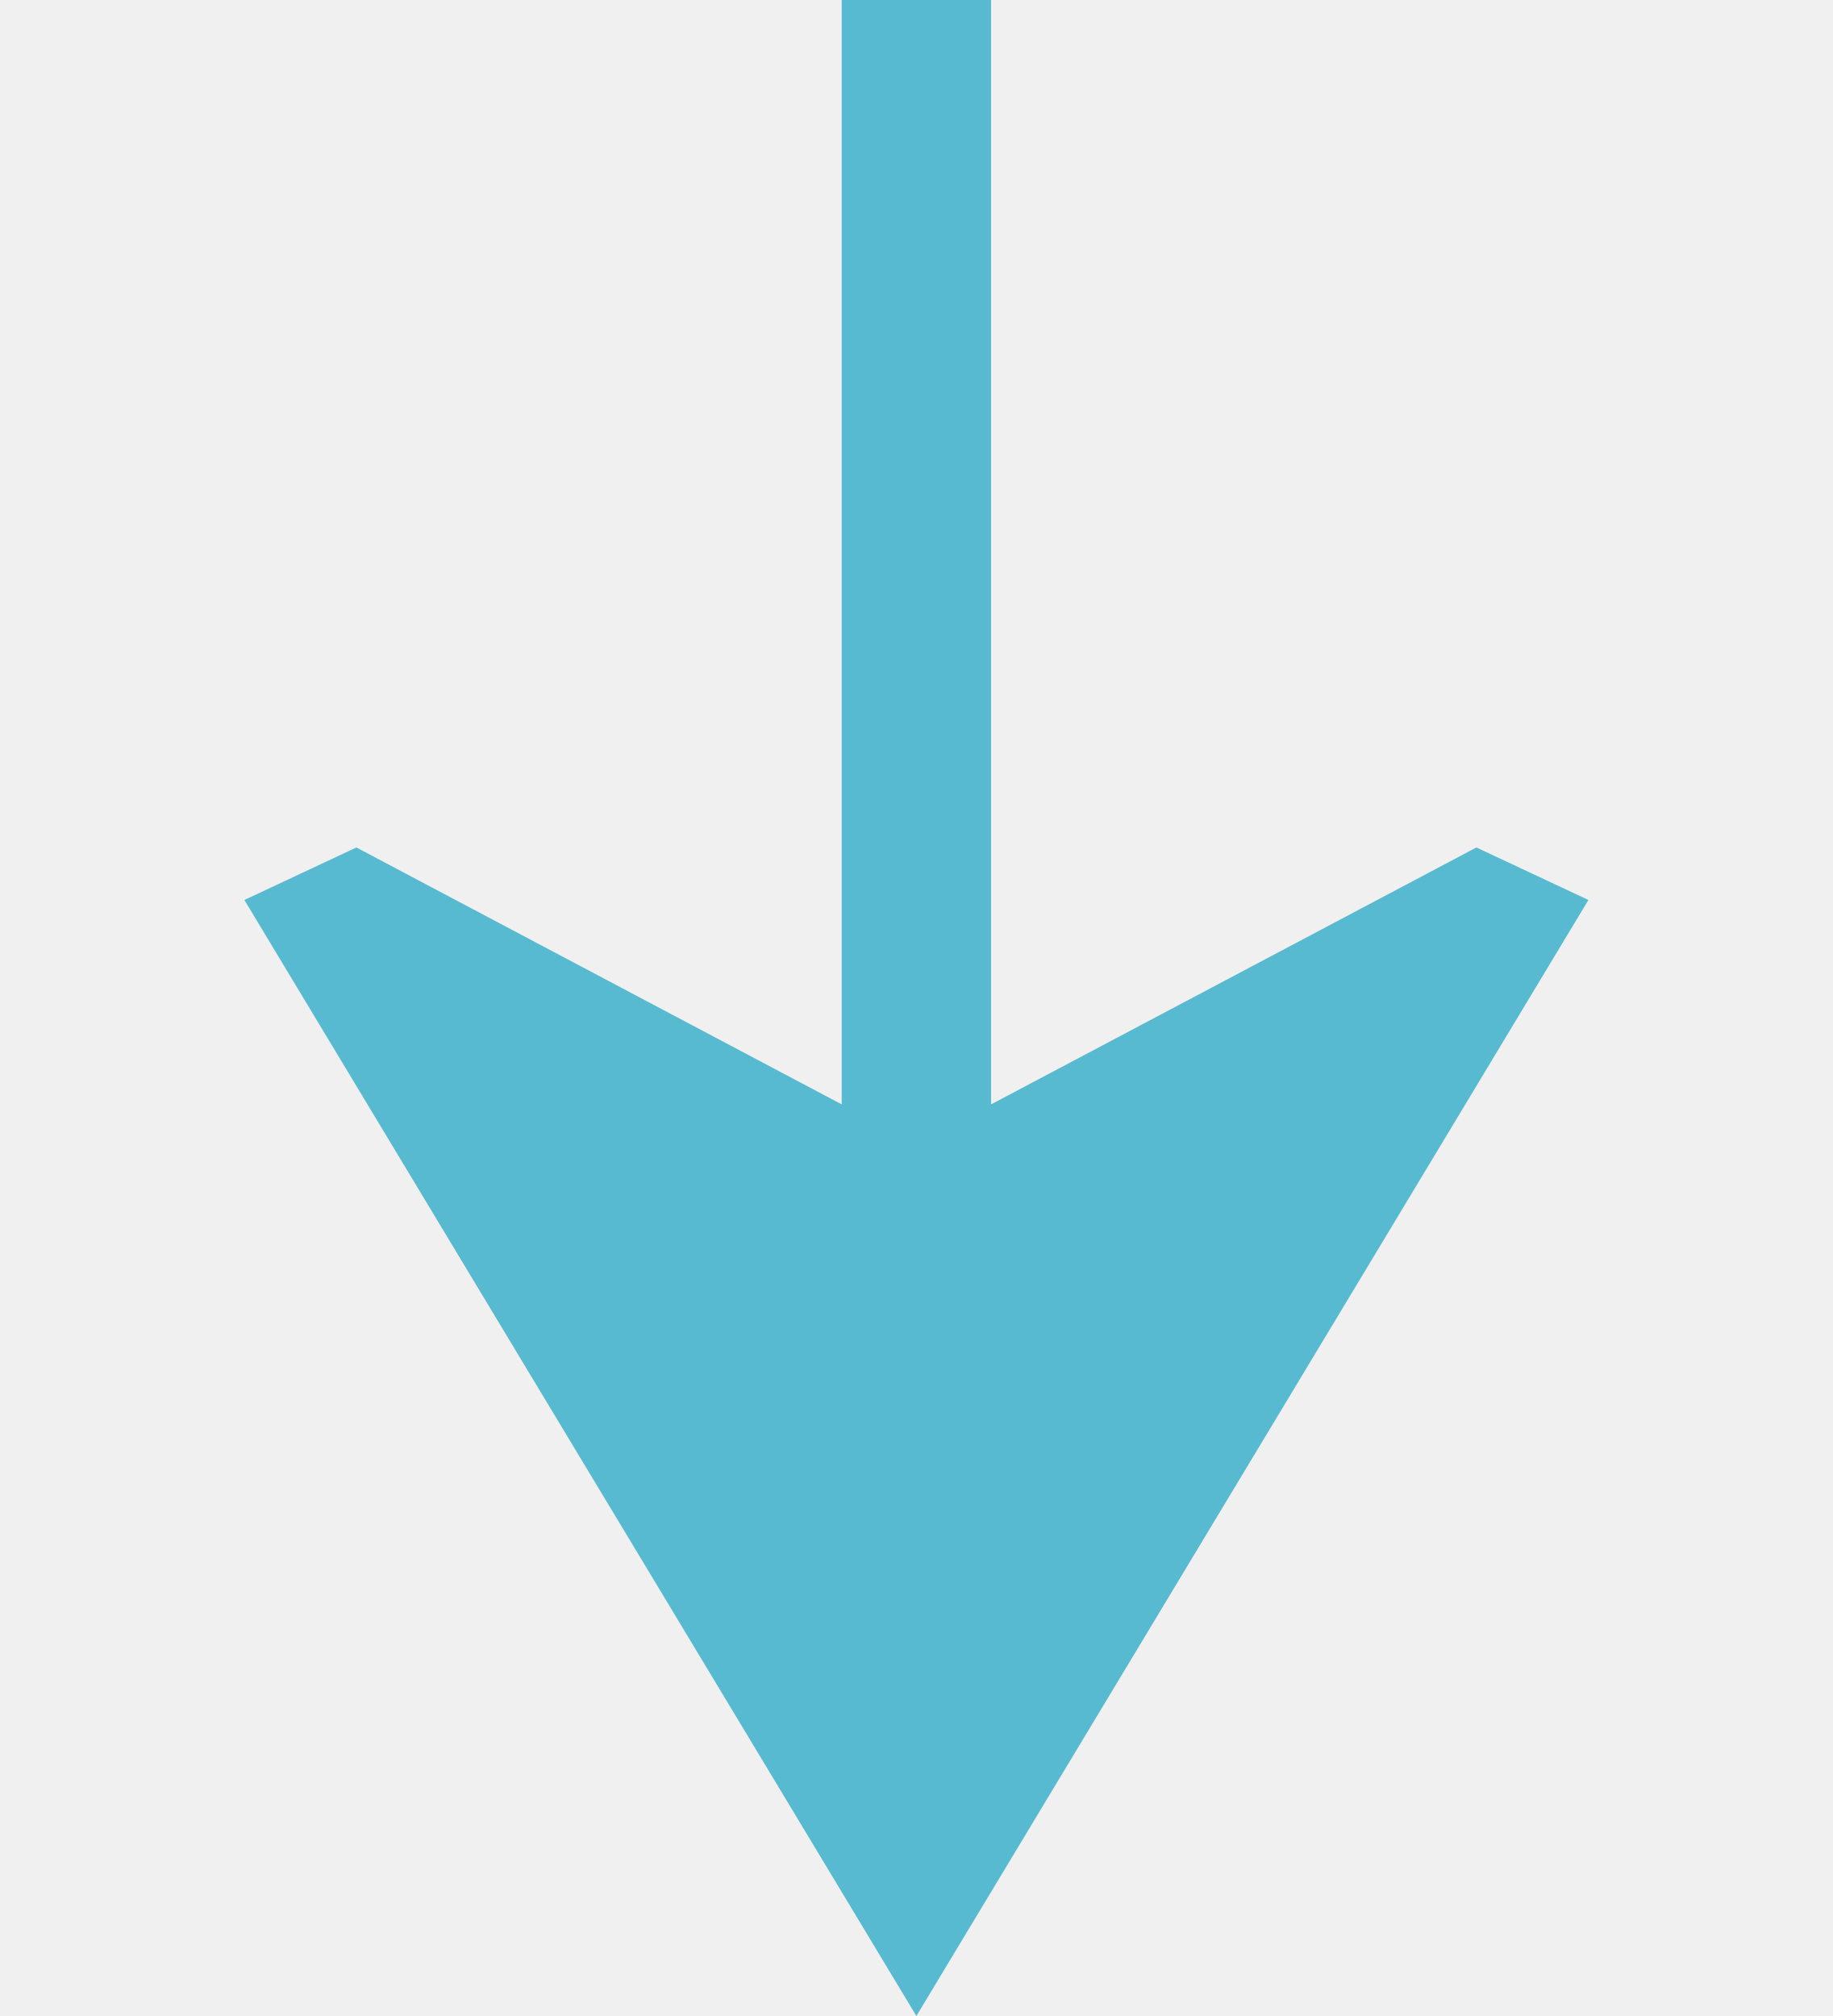
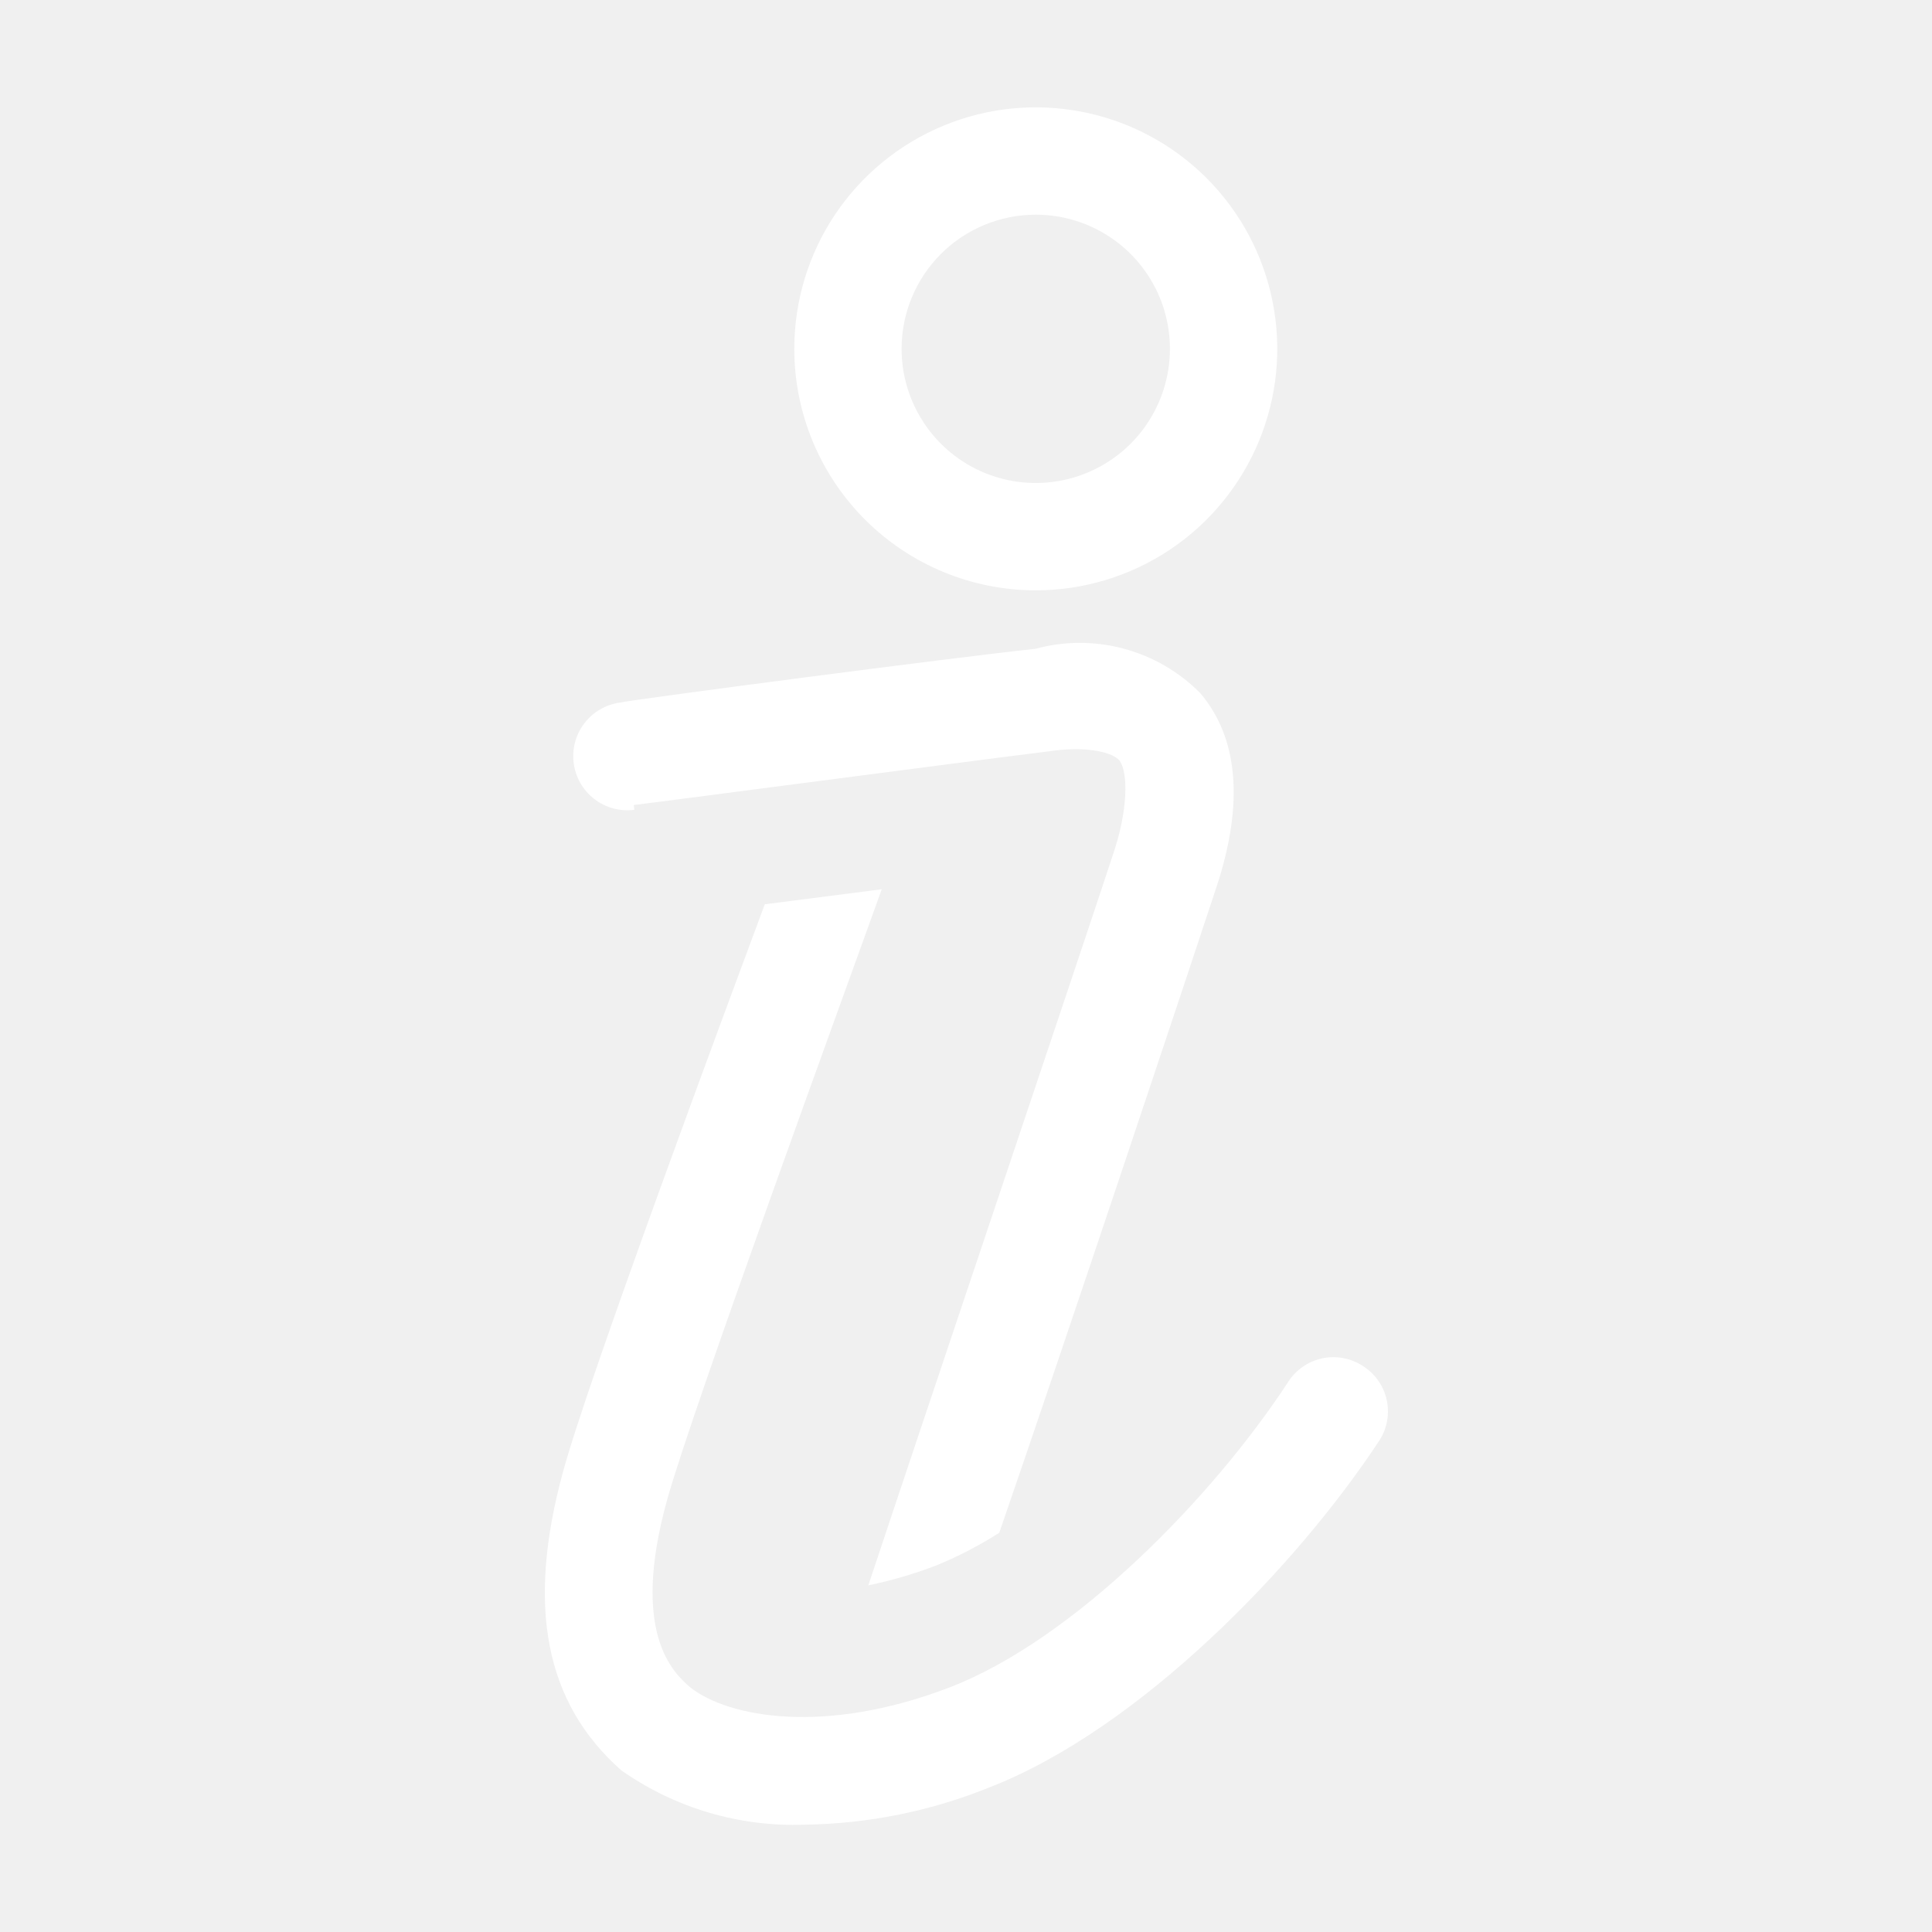
- <svg xmlns="http://www.w3.org/2000/svg" width="50" height="55" viewBox="0 0 50 75" fill="none">
-   <path d="M27.778 41.086L45.833 31.528L50 33.481L35.625 57.355L33.698 60.555L25 75L16.302 60.555L14.375 57.355L0 33.481L4.167 31.528L22.222 41.086V34.849V31.581V0H27.778V31.581V34.849V41.086Z" fill="#39B0CA" fill-opacity="0.83" />
+ <svg xmlns="http://www.w3.org/2000/svg" width="50" height="50" viewBox="0 0 50 50" fill="none">
+   <path d="M35.264 35.347C34.956 35.148 34.582 35.078 34.222 35.153C33.863 35.229 33.549 35.443 33.347 35.75C31.389 38.75 27.792 42.431 24.583 43.667C21.375 44.903 18.861 44.458 17.861 43.667C17.431 43.292 16.306 42.278 17.264 38.819C17.903 36.514 21.875 25.653 22.819 23.014L19.792 23.403C18.833 25.986 15.222 35.681 14.569 38.097C13.625 41.556 14.097 44.069 16.083 45.819C17.471 46.793 19.139 47.286 20.833 47.222C22.477 47.199 24.102 46.869 25.625 46.25C29.5 44.736 33.569 40.528 35.708 37.264C35.805 37.109 35.871 36.936 35.901 36.756C35.931 36.576 35.925 36.391 35.884 36.213C35.843 36.035 35.767 35.867 35.66 35.718C35.554 35.57 35.419 35.444 35.264 35.347V35.347Z" fill="white" />
+   <path d="M26.806 15.278C28.042 15.278 29.25 14.911 30.278 14.225C31.306 13.538 32.107 12.562 32.58 11.419C33.053 10.277 33.177 9.021 32.935 7.808C32.694 6.596 32.099 5.482 31.225 4.608C30.351 3.734 29.237 3.139 28.025 2.898C26.812 2.657 25.556 2.78 24.414 3.254C23.272 3.727 22.296 4.528 21.609 5.555C20.922 6.583 20.556 7.792 20.556 9.028C20.556 10.685 21.214 12.275 22.386 13.447C23.558 14.619 25.148 15.278 26.806 15.278V15.278ZM26.806 5.556C27.492 5.556 28.164 5.759 28.735 6.141C29.306 6.522 29.751 7.065 30.014 7.699C30.276 8.333 30.345 9.032 30.211 9.705C30.077 10.379 29.746 10.997 29.261 11.483C28.775 11.969 28.157 12.299 27.483 12.433C26.809 12.567 26.111 12.498 25.477 12.236C24.842 11.973 24.3 11.528 23.919 10.957C23.537 10.386 23.333 9.715 23.333 9.028C23.333 8.107 23.699 7.224 24.35 6.573C25.002 5.921 25.885 5.556 26.806 5.556Z" fill="white" />
+   <path d="M16.403 20.833C16.486 20.833 25.111 19.695 27.139 19.445C28.042 19.306 28.722 19.445 28.944 19.653C29.167 19.861 29.236 20.764 28.847 21.986C28 24.57 23.722 37.264 22.472 41.028C23.083 40.903 23.683 40.726 24.264 40.5C24.82 40.27 25.354 39.991 25.861 39.667C27.569 34.722 30.764 25.139 31.486 22.945C32.208 20.75 32.028 19.083 31.069 17.945C30.523 17.39 29.838 16.991 29.087 16.789C28.335 16.586 27.543 16.587 26.792 16.792C24.806 17 16.417 18.097 16.056 18.181C15.687 18.229 15.353 18.421 15.126 18.715C14.9 19.009 14.799 19.382 14.847 19.75C14.895 20.118 15.087 20.453 15.382 20.679C15.676 20.906 16.048 21.006 16.417 20.958L16.403 20.833Z" fill="white" />
</svg>
